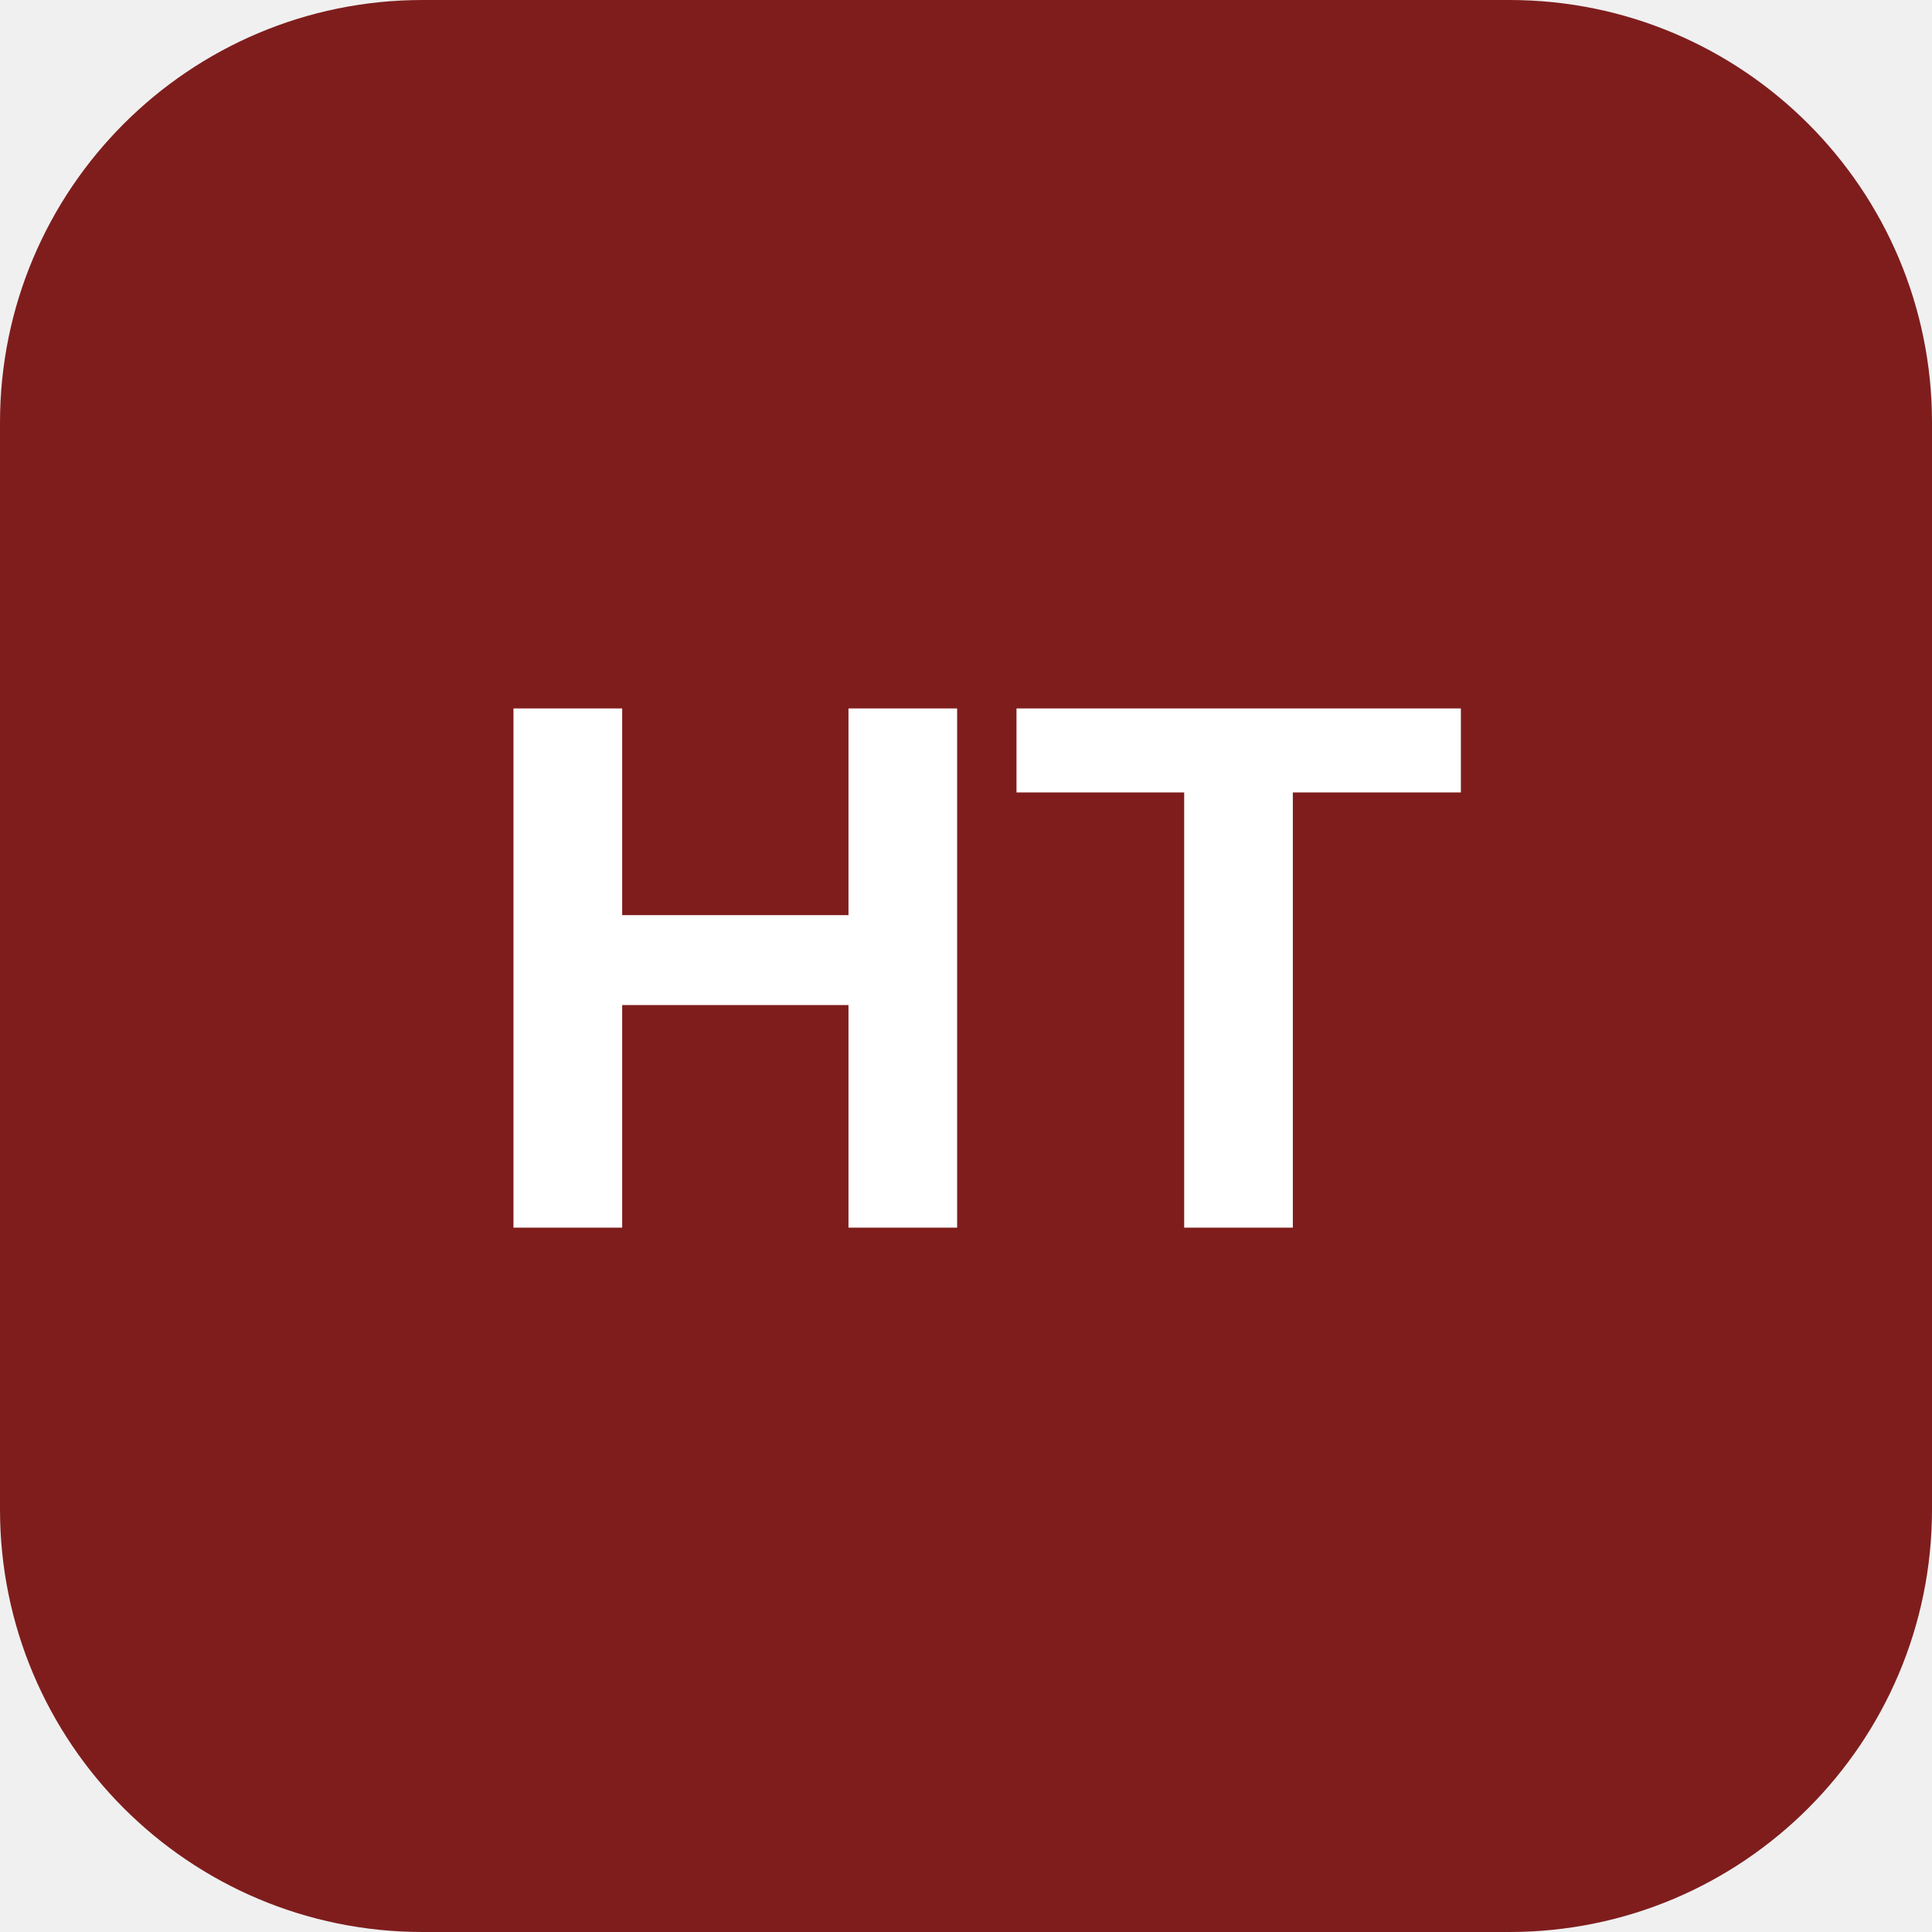
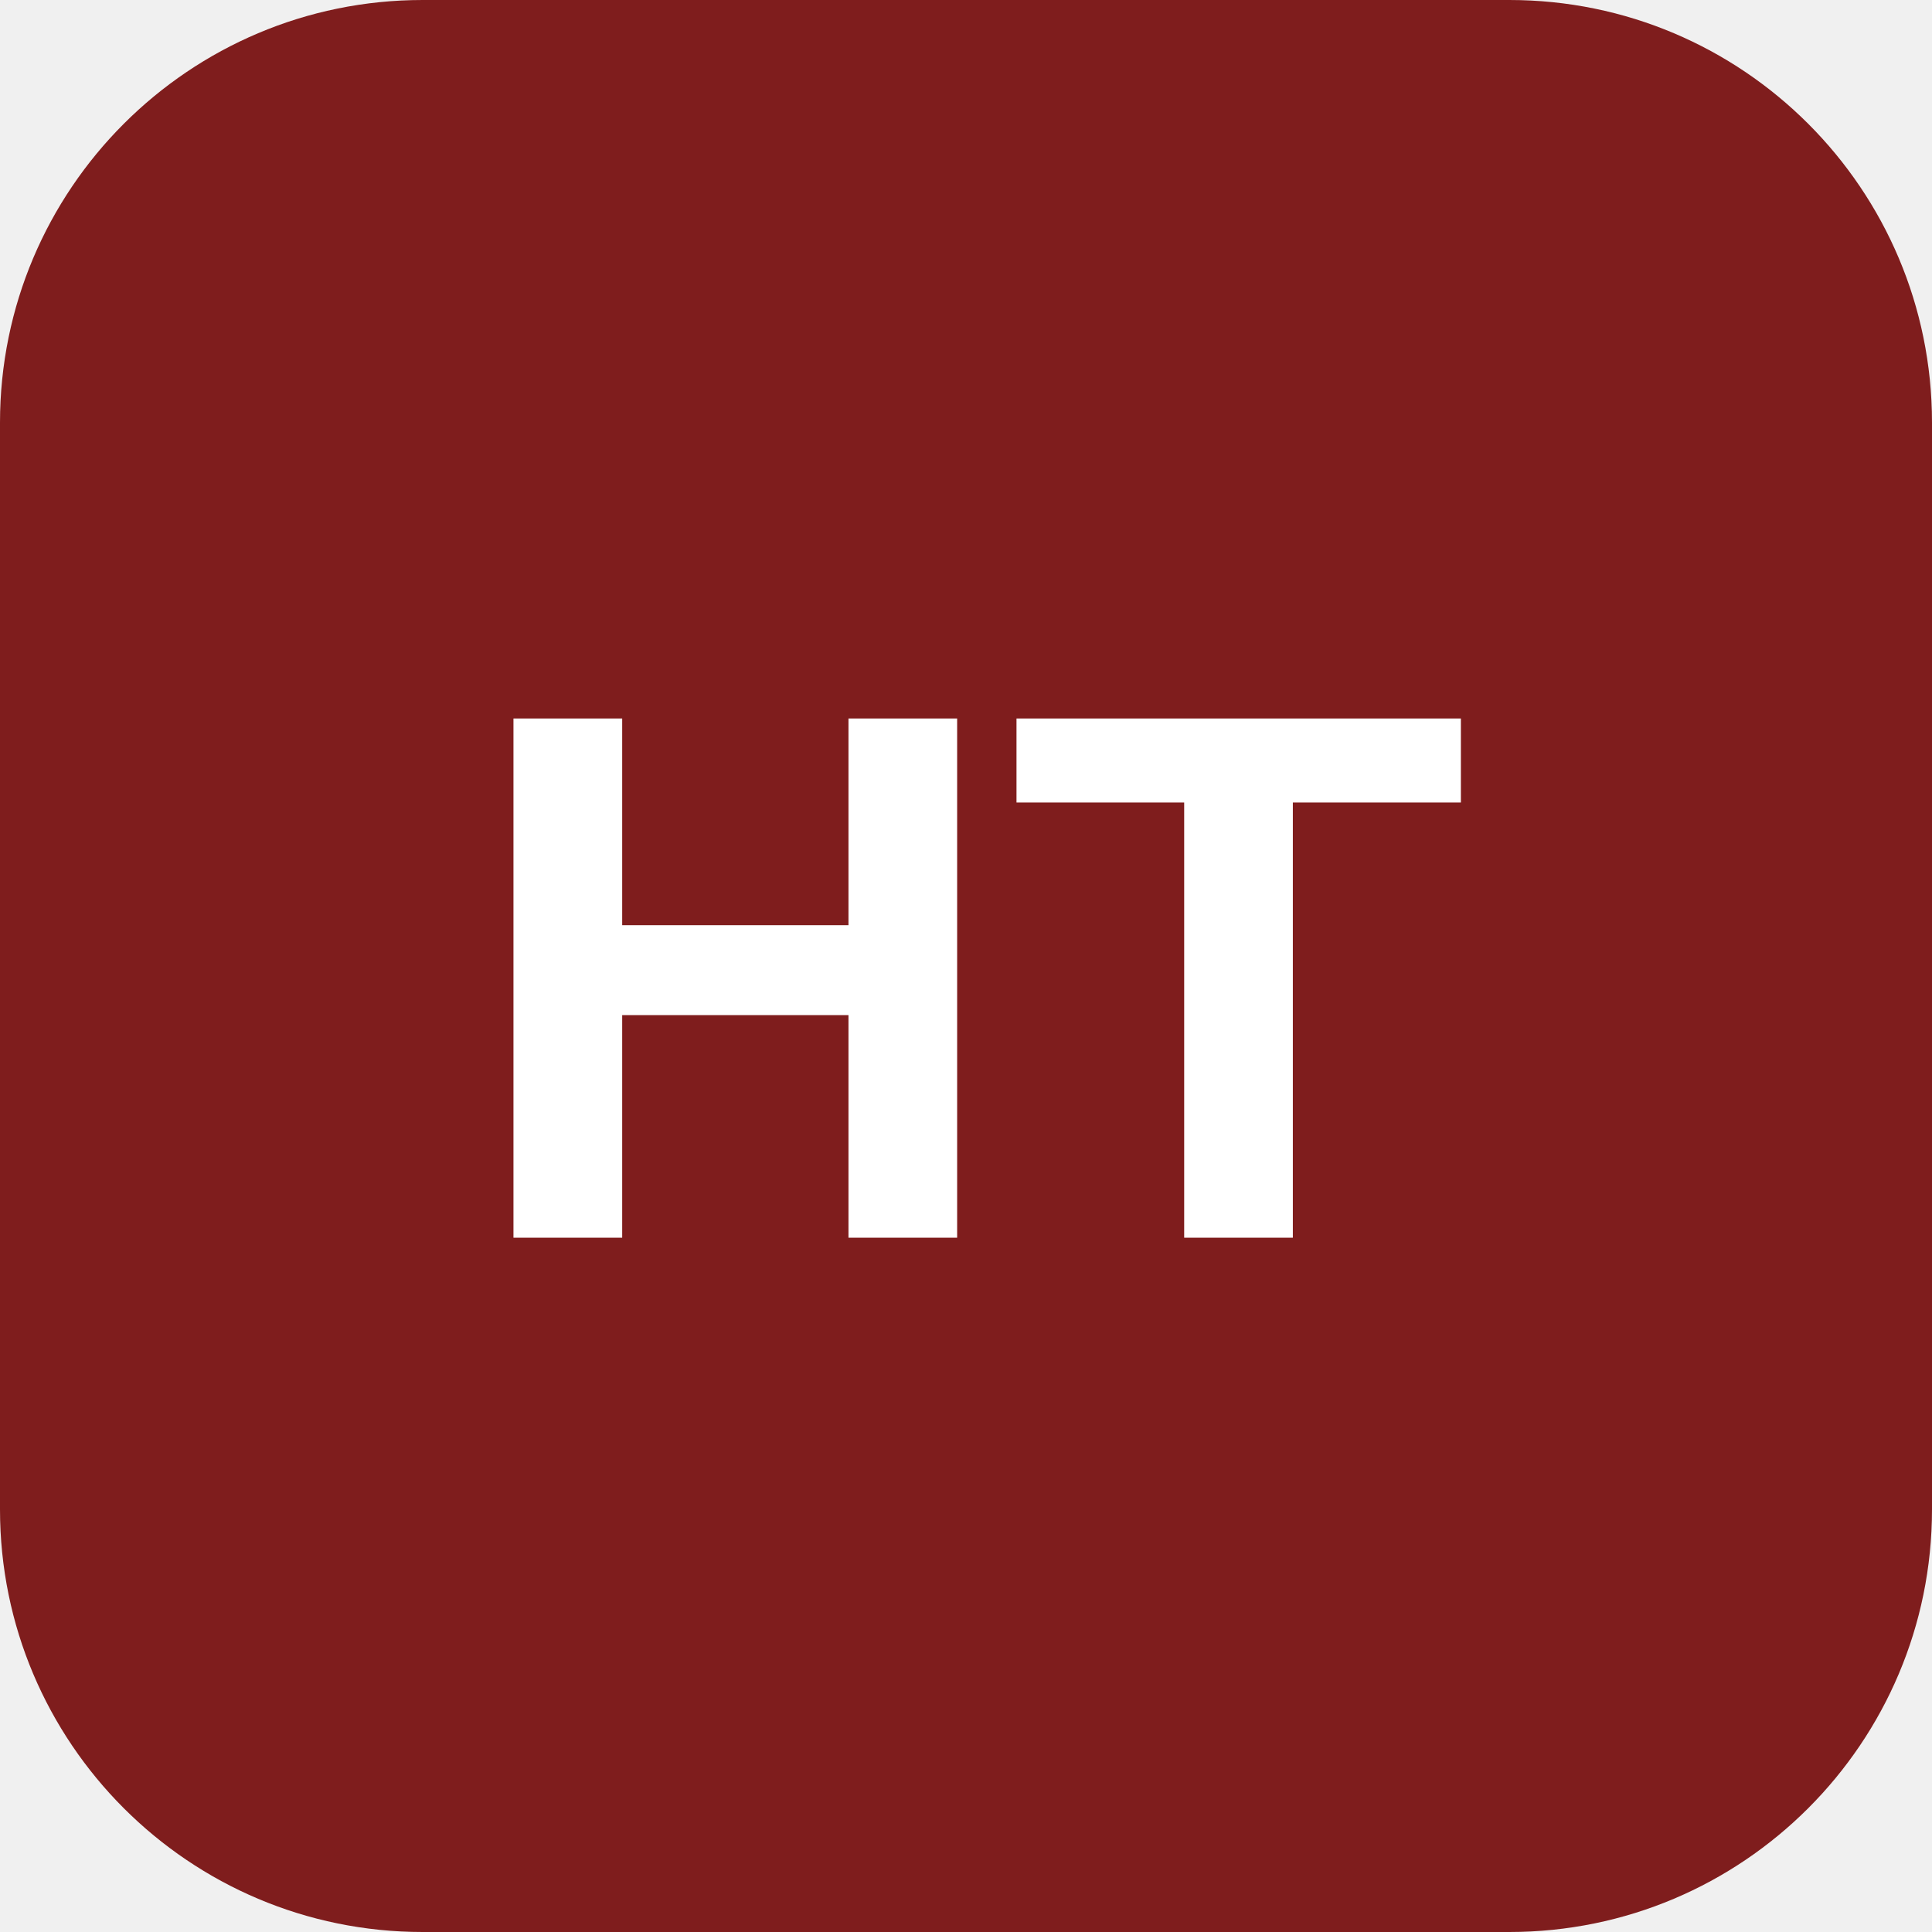
<svg xmlns="http://www.w3.org/2000/svg" viewBox="0 0 512 512">
  <rect width="512" height="512" rx="112" fill="#7f1d1d" />
-   <text x="256" y="256" text-anchor="middle" dominant-baseline="central" font-family="Arial, Helvetica, sans-serif" font-weight="bold" font-size="200" fill="#fff">HT</text>
+   <text x="256" y="328" text-anchor="middle" font-family="Arial, Helvetica, sans-serif" font-weight="bold" font-size="200" fill="#fff">HT</text>
</svg>
